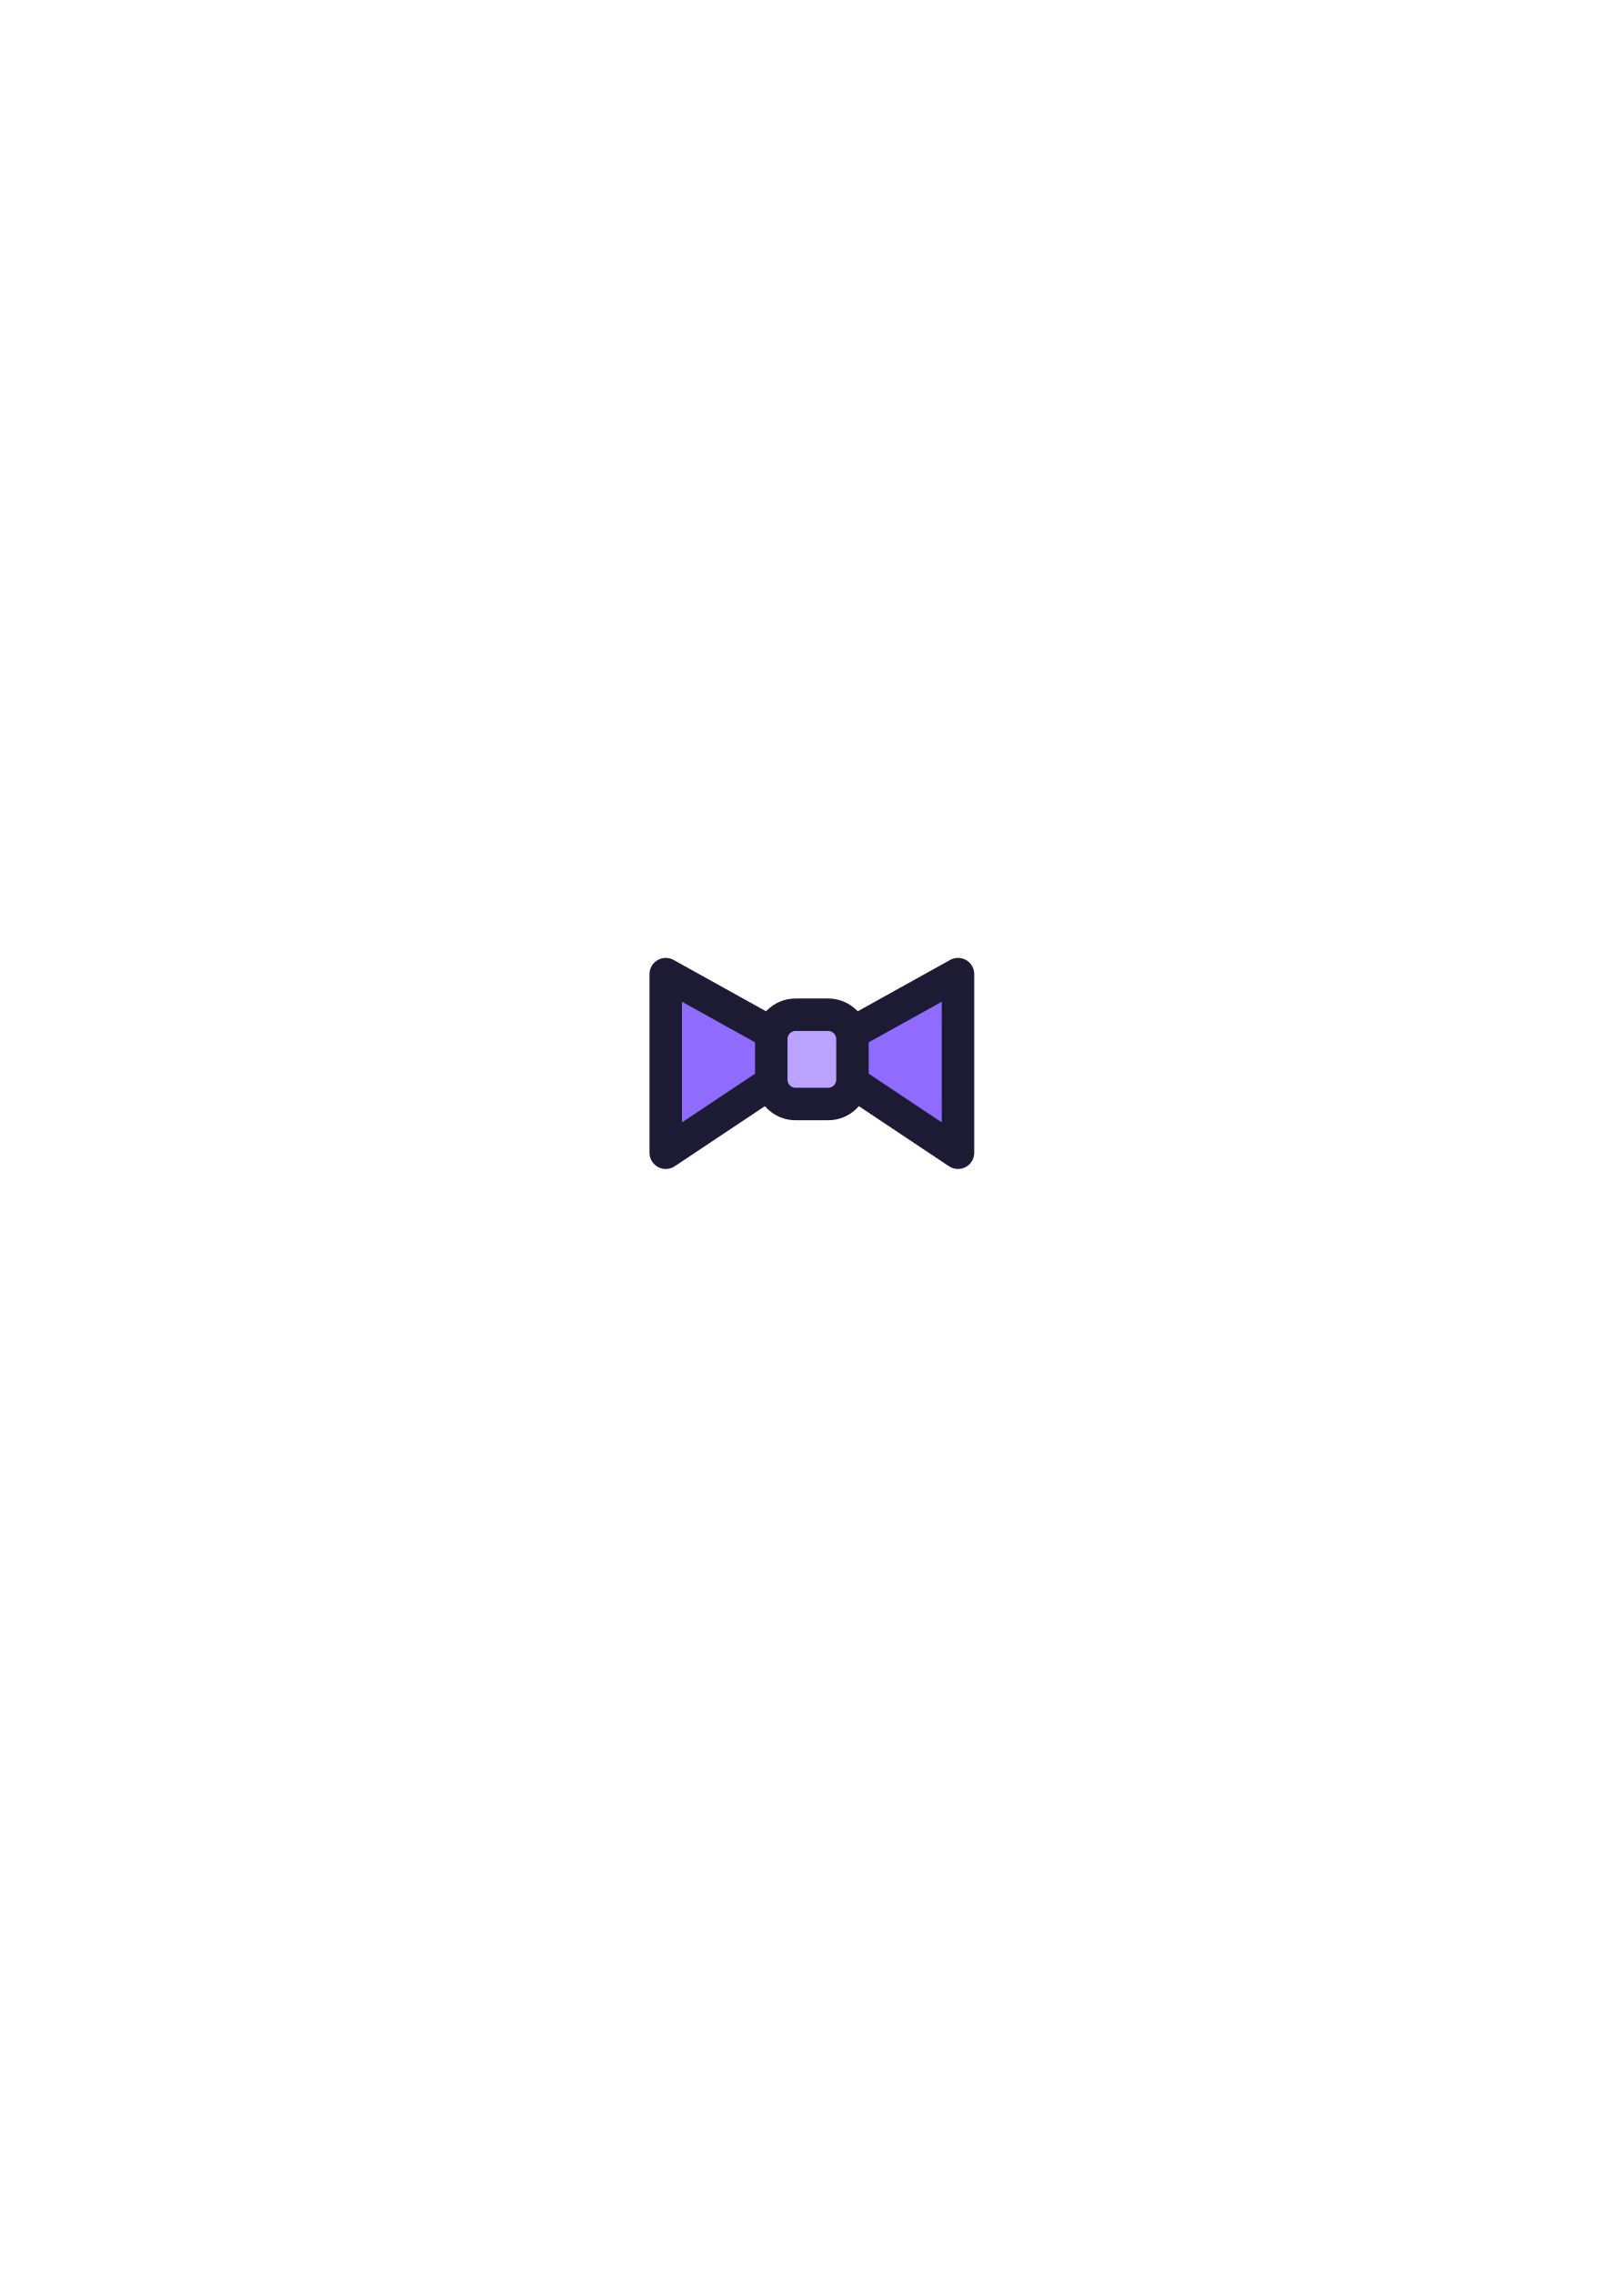
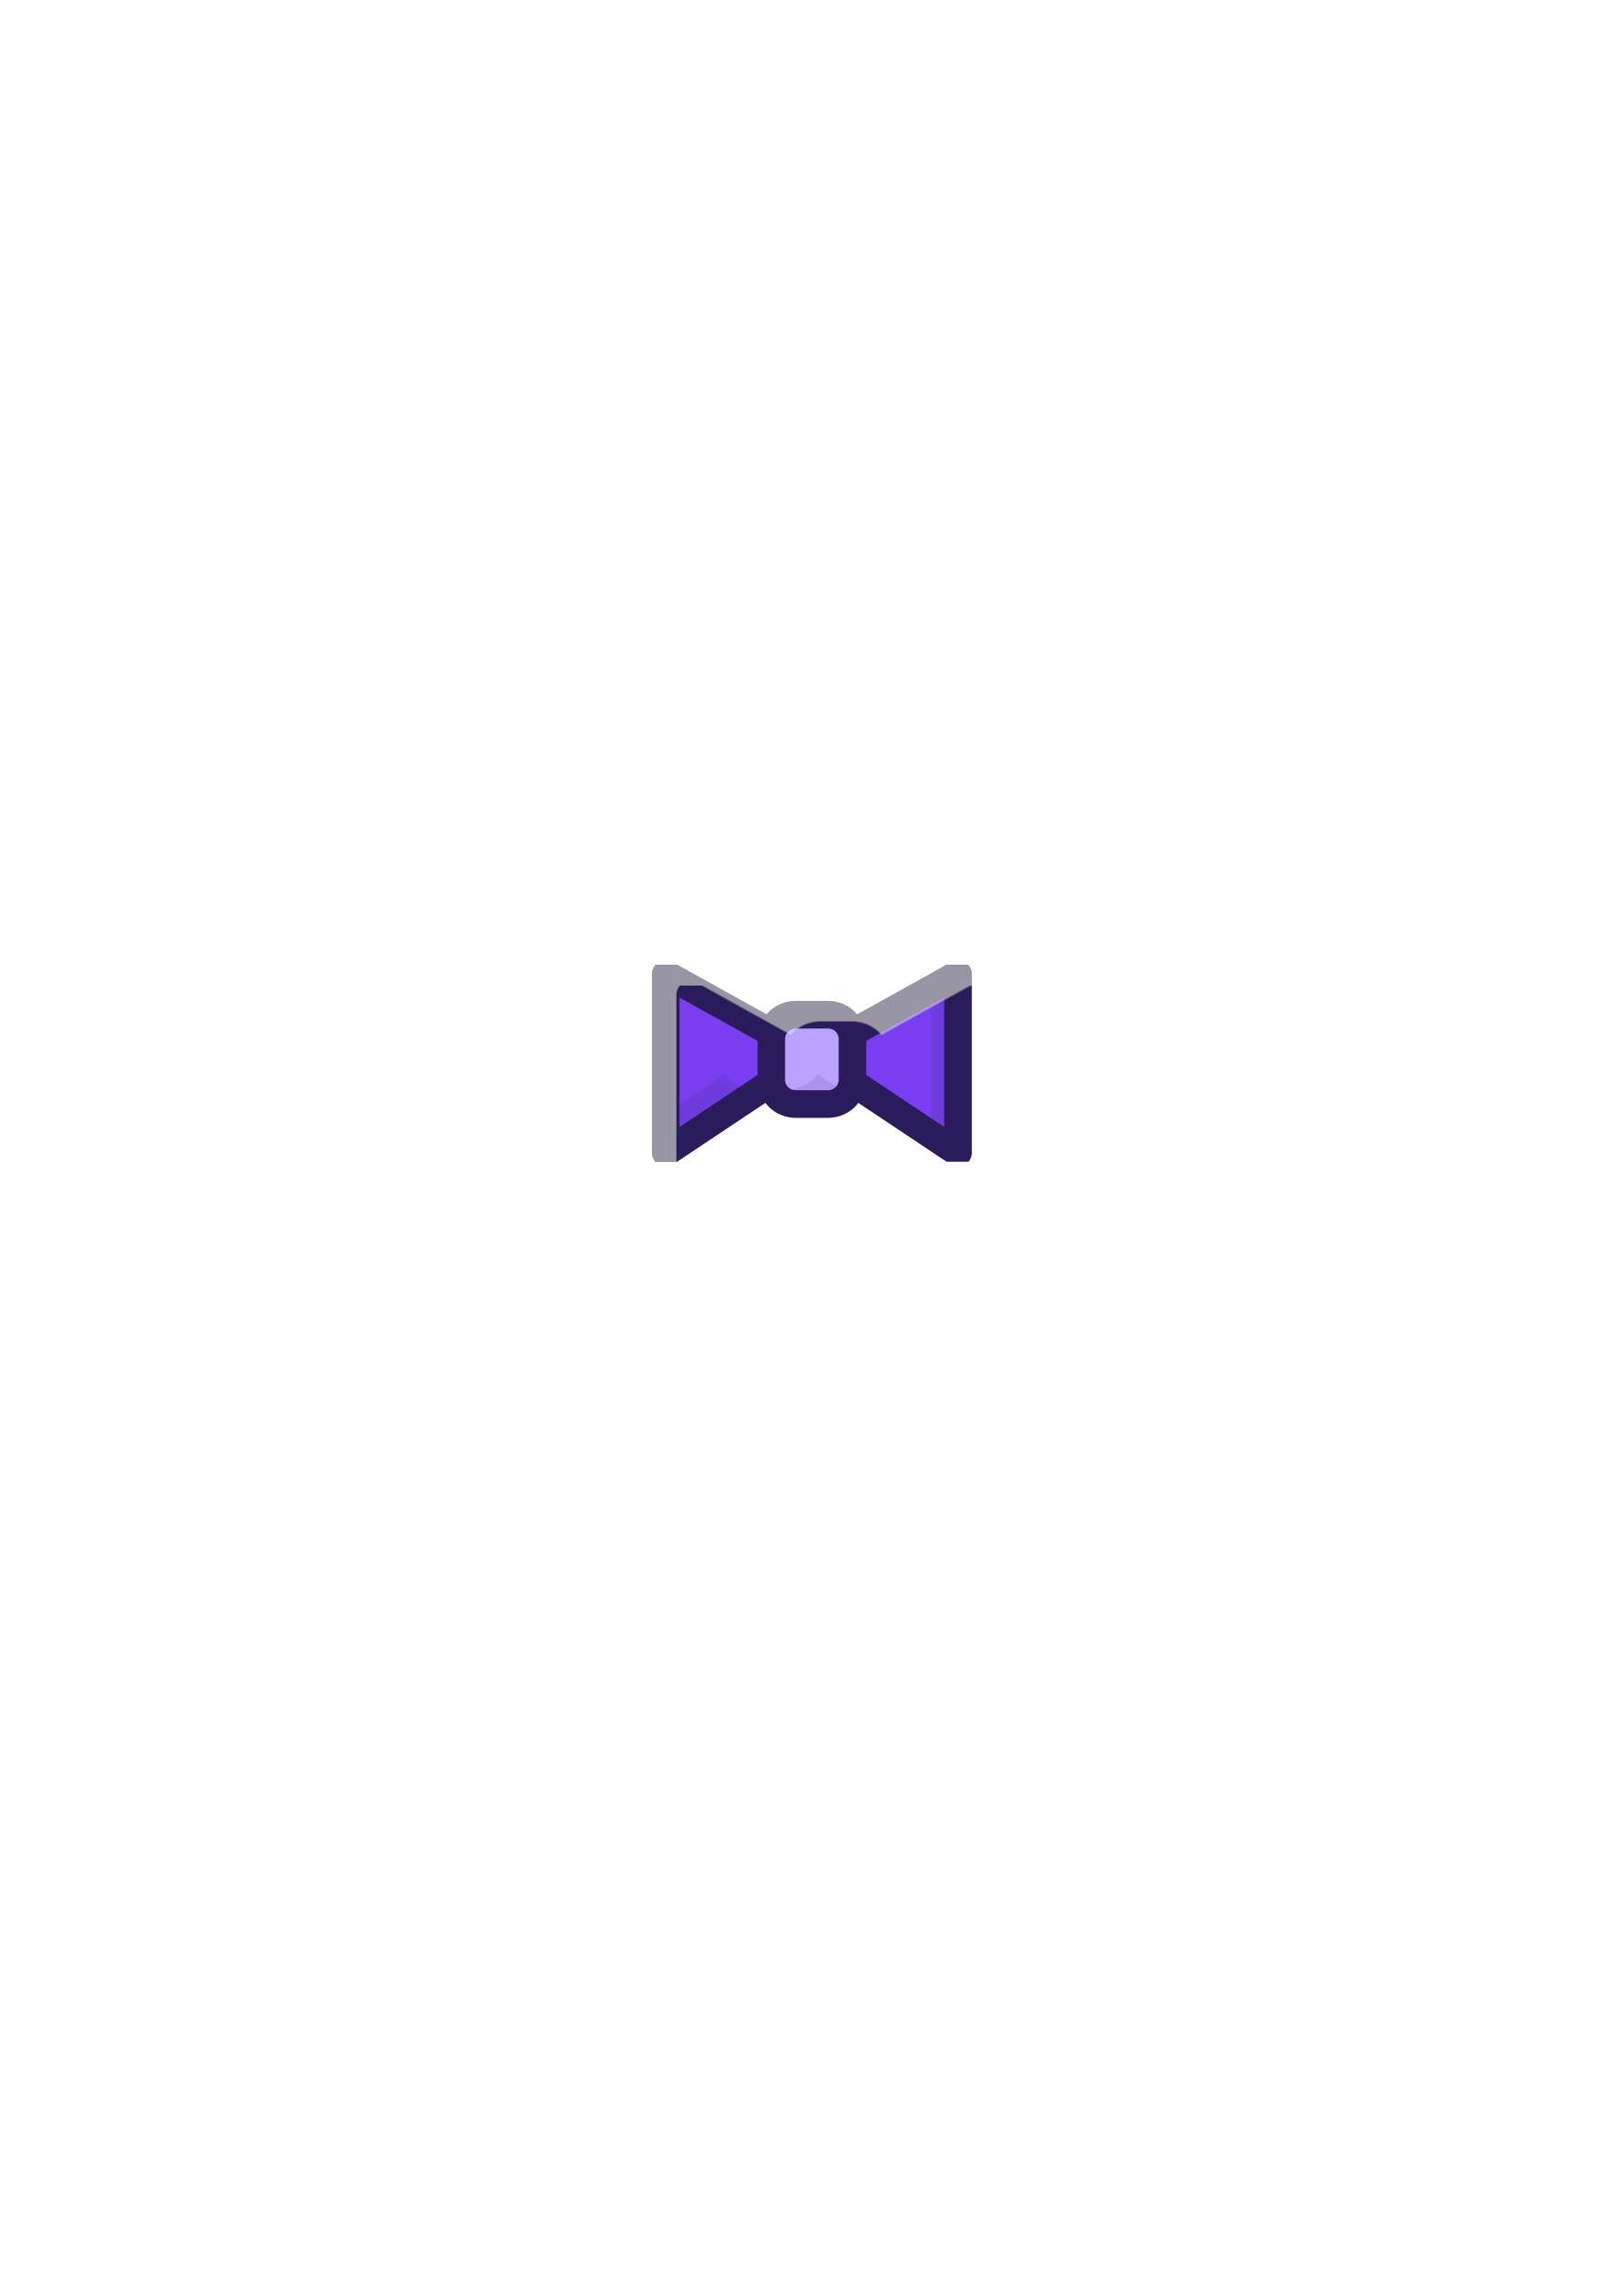
- <svg xmlns="http://www.w3.org/2000/svg" viewBox="0 0 200 280">
-   <g stroke="#1c1b33" stroke-width="4" stroke-linejoin="round" stroke-linecap="round">
-     <path d="M100 130 L82 120 L82 142 Z" fill="#8f6bff" />
-     <path d="M100 130 L118 120 L118 142 Z" fill="#8f6bff" />
-     <rect x="95" y="125" width="10" height="11" rx="3" fill="#b9a3ff" />
+ <svg xmlns="http://www.w3.org/2000/svg" data-style="2d" viewBox="0 0 200 280">
+   <defs>
+     <filter id="s2d" x="-5%" y="-5%" width="110%" height="110%">
+       <feOffset in="SourceAlpha" dx="-5.0" dy="-3.5" result="a" />
+       <feComposite in="SourceAlpha" in2="a" operator="out" result="edgeS" />
+       <feFlood flood-color="#2b1f5c" flood-opacity=".2" />
+       <feComposite in2="edgeS" operator="in" result="shadow" />
+       <feOffset in="SourceAlpha" dx="3.0" dy="2.5" result="b" />
+       <feComposite in="SourceAlpha" in2="b" operator="out" result="edgeH" />
+       <feFlood flood-color="#ffffff" flood-opacity=".3" />
+       <feComposite in2="edgeH" operator="in" result="hi" />
+       <feMerge>
+         <feMergeNode in="SourceGraphic" />
+         <feMergeNode in="shadow" />
+         <feMergeNode in="hi" />
+       </feMerge>
+     </filter>
+   </defs>
+   <g filter="url(#s2d)">
+     <g stroke="#2b1f5c" stroke-width="3.4" stroke-linejoin="round" stroke-linecap="round">
+       <path d="M100 130 L82 120 L82 142 Z" fill="#7a3df0" />
+       <path d="M100 130 L118 120 L118 142 Z" fill="#7a3df0" />
+       <rect x="95" y="125" width="10" height="11" rx="3" fill="#b9a3ff" />
+     </g>
  </g>
</svg>
